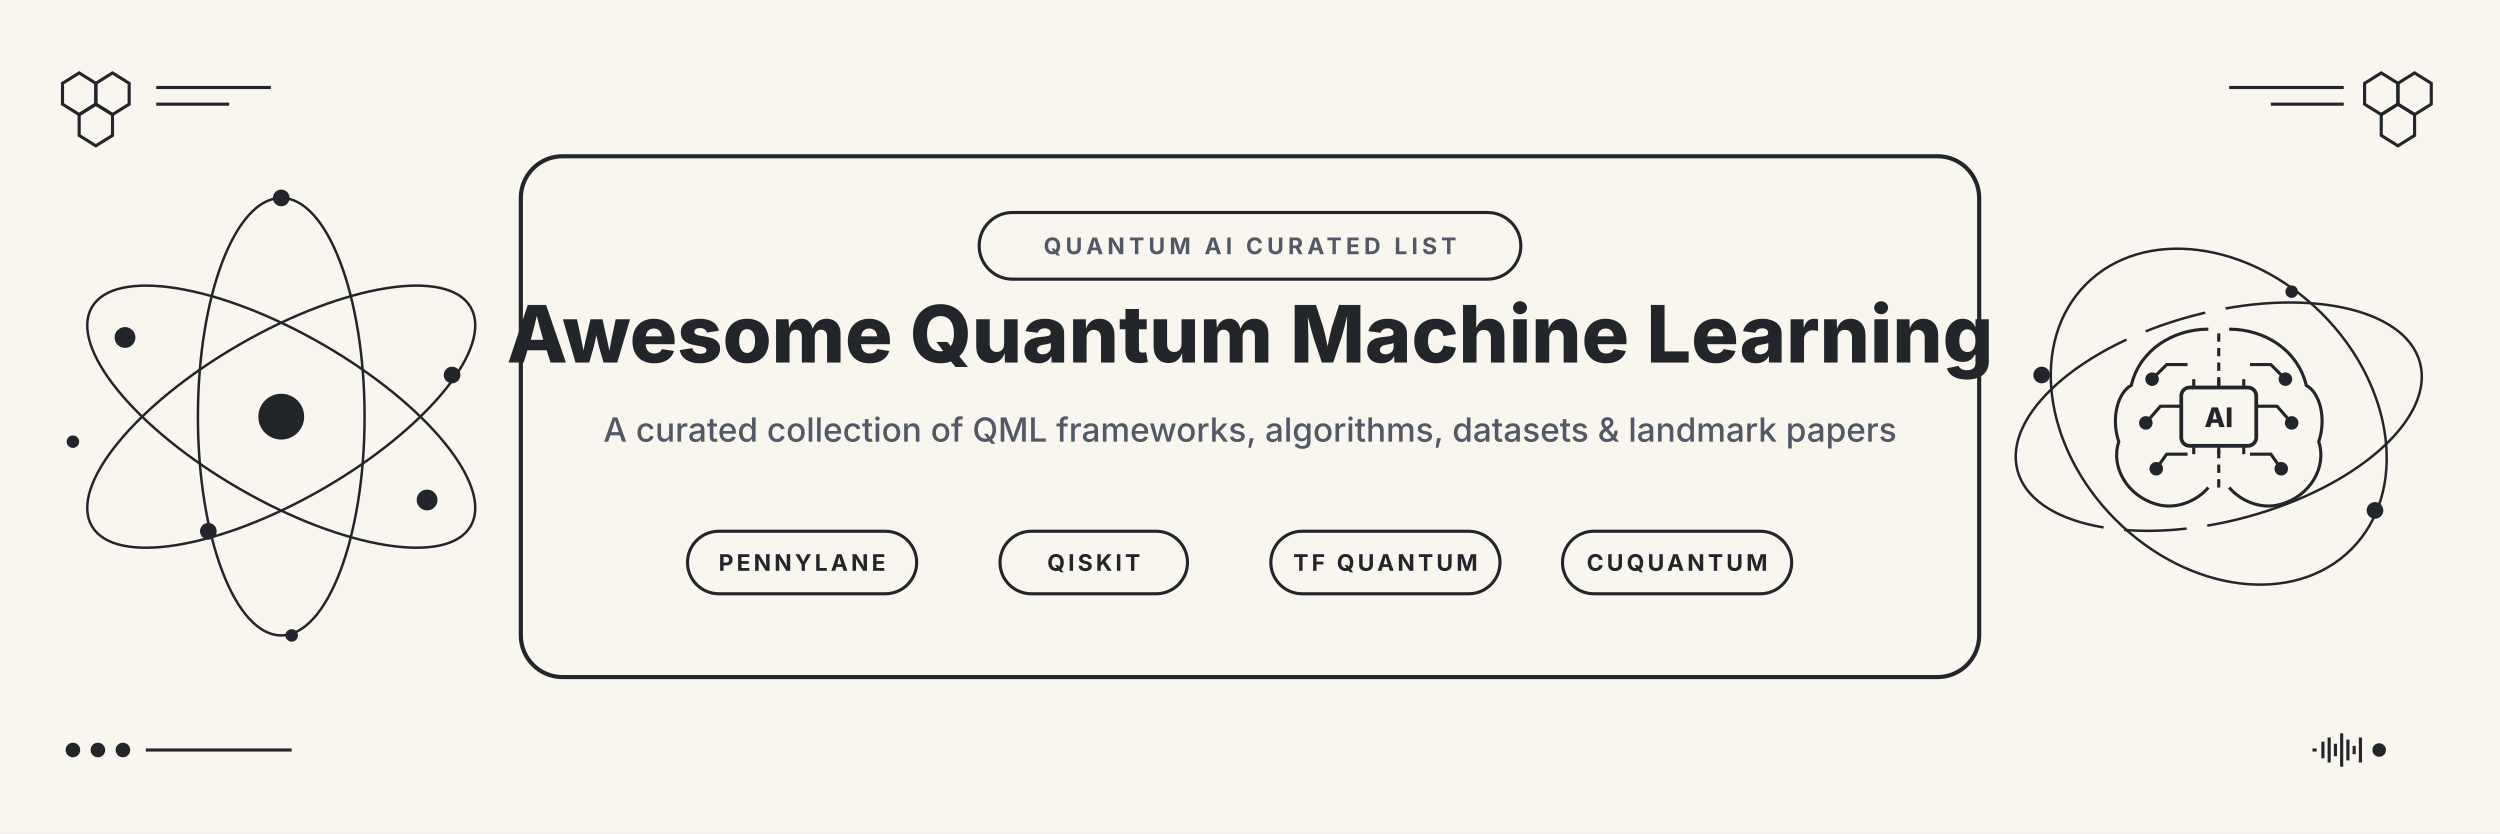
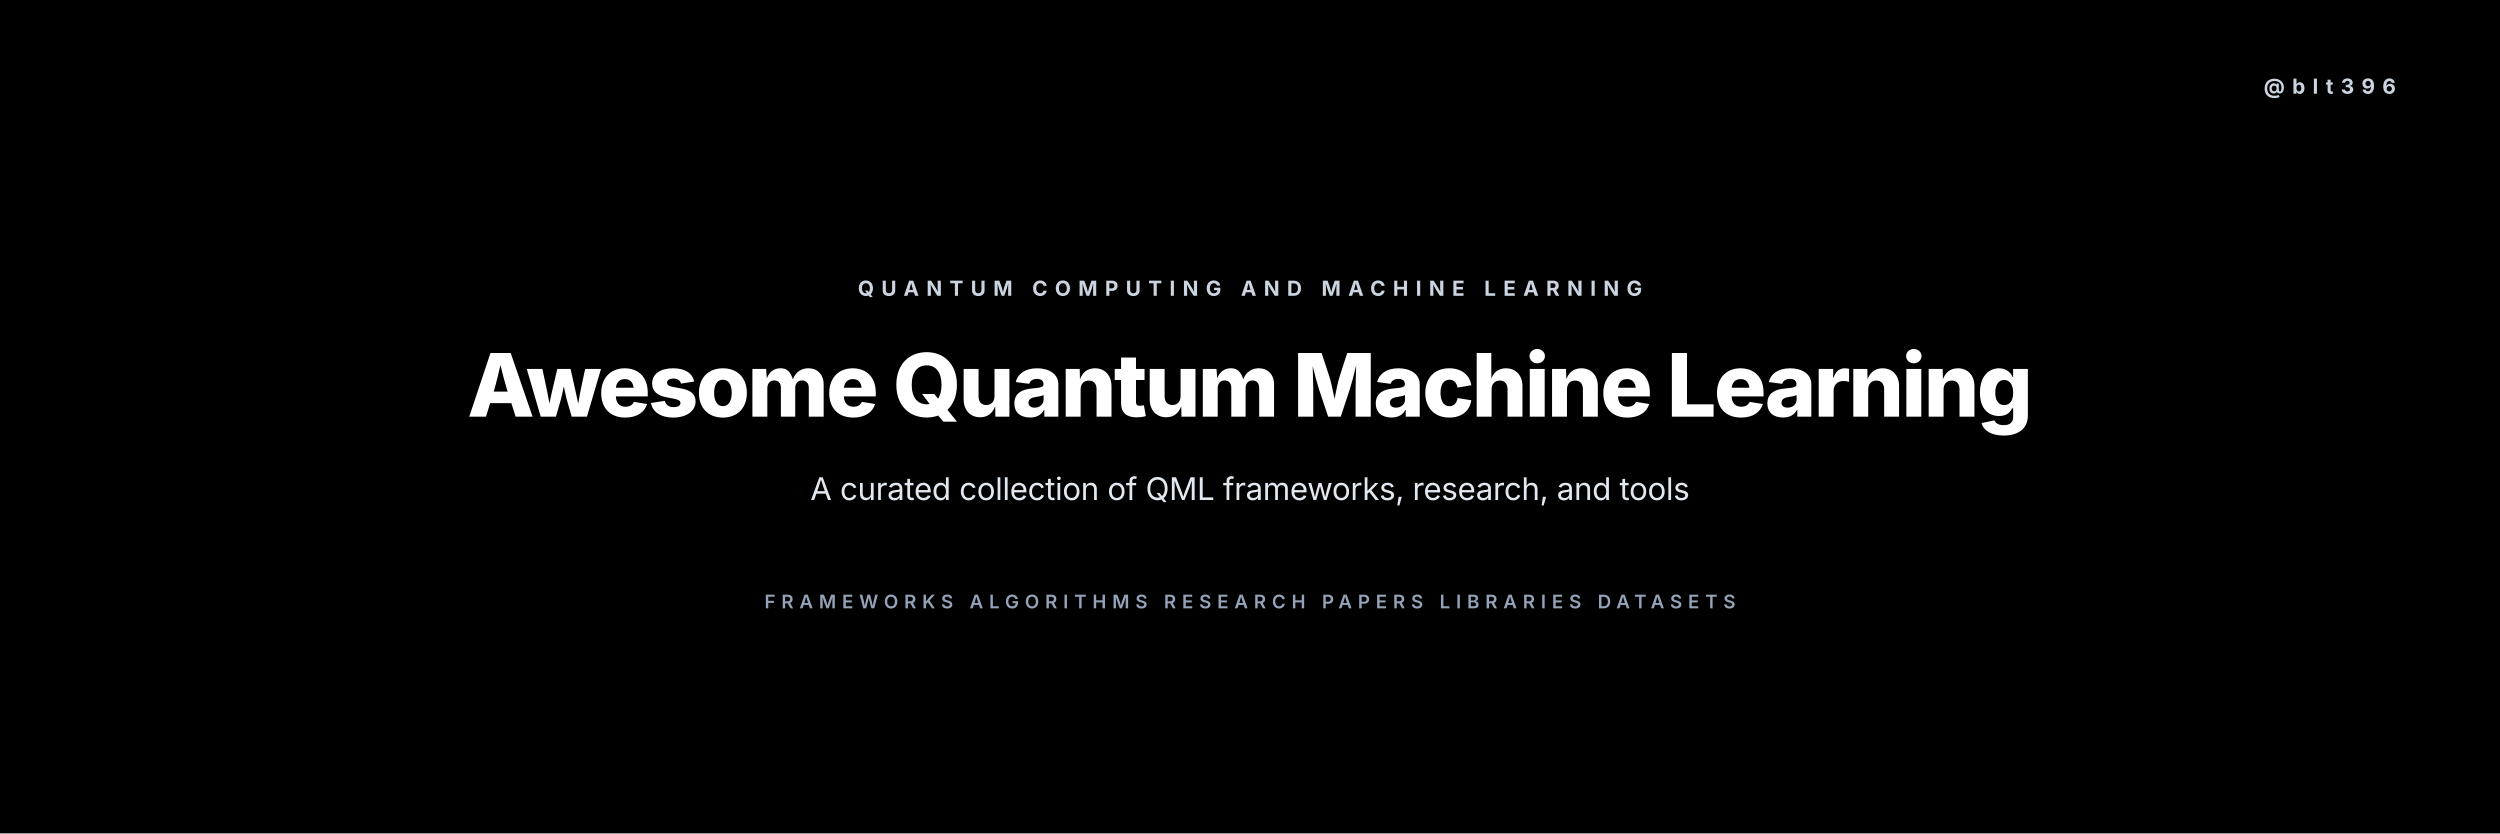
<svg xmlns="http://www.w3.org/2000/svg" viewBox="0 0 1200 400" width="100%" height="100%">
  <defs>
    <style>
-       .title-text { font-family: 'Inter', -apple-system, BlinkMacSystemFont, 'Segoe UI', Roboto, sans-serif; font-weight: 800; font-size: 38px; fill: #22252a; }
-       .sub-text { font-family: 'Inter', -apple-system, BlinkMacSystemFont, 'Segoe UI', Roboto, sans-serif; font-weight: 500; font-size: 16px; fill: #525866; }
-       .badge-text { font-family: 'Inter', -apple-system, BlinkMacSystemFont, 'Segoe UI', Roboto, sans-serif; font-weight: 700; font-size: 11px; fill: #525866; letter-spacing: 2px; }
-       .tag-text { font-family: 'Inter', -apple-system, BlinkMacSystemFont, 'Segoe UI', Roboto, sans-serif; font-weight: 700; font-size: 11px; fill: #22252a; letter-spacing: 1.5px; }
+       .eyebrow-text {
+         font-family: 'Inter', -apple-system, BlinkMacSystemFont, 'Segoe UI', Roboto, 'Helvetica Neue', Arial, sans-serif;
+         font-weight: 700;
+         font-size: 10px;
+         fill: #CBD5E1;
+         letter-spacing: 3.5px;
+       }
+       .title-text {
+         font-family: 'Inter', -apple-system, BlinkMacSystemFont, 'Segoe UI', Roboto, 'Helvetica Neue', Arial, sans-serif;
+         font-weight: 800;
+         font-size: 42px;
+         fill: #FFFFFF;
+         letter-spacing: -1.2px;
+       }
+       .subtitle-text {
+         font-family: 'Inter', -apple-system, BlinkMacSystemFont, 'Segoe UI', Roboto, 'Helvetica Neue', Arial, sans-serif;
+         font-weight: 400;
+         font-size: 15px;
+         fill: #E2E8F0;
+         letter-spacing: -0.15px;
+       }
+       .footer-text {
+         font-family: 'Inter', -apple-system, BlinkMacSystemFont, 'Segoe UI', Roboto, 'Helvetica Neue', Arial, sans-serif;
+         font-weight: 600;
+         font-size: 9px;
+         fill: #94A3B8;
+         letter-spacing: 2.8px;
+       }
    </style>
  </defs>
-   <rect width="1200" height="400" fill="#F8F6EF" />
-   <g transform="translate(30, 30)" stroke="#22252a" stroke-width="1.5" fill="none">
-     <path d="M 0 10 L 8 5 L 16 10 L 16 20 L 8 25 L 0 20 Z" fill="none" />
-     <path d="M 16 10 L 24 5 L 32 10 L 32 20 L 24 25 L 16 20 Z" fill="none" />
-     <path d="M 8 25 L 16 20 L 24 25 L 24 35 L 16 40 L 8 35 Z" fill="none" />
-     <line x1="45" y1="12" x2="100" y2="12" />
-     <line x1="45" y1="20" x2="80" y2="20" />
-   </g>
-   <g transform="translate(1070, 30)" stroke="#22252a" stroke-width="1.5" fill="none">
-     <line x1="0" y1="12" x2="55" y2="12" />
-     <line x1="20" y1="20" x2="55" y2="20" />
-     <g transform="translate(65, 0)">
-       <path d="M 0 10 L 8 5 L 16 10 L 16 20 L 8 25 L 0 20 Z" />
-       <path d="M 16 10 L 24 5 L 32 10 L 32 20 L 24 25 L 16 20 Z" />
-       <path d="M 8 25 L 16 20 L 24 25 L 24 35 L 16 40 L 8 35 Z" />
-     </g>
-   </g>
-   <g transform="translate(30, 355)" stroke="#22252a" fill="#22252a">
-     <circle cx="5" cy="5" r="3" />
-     <circle cx="17" cy="5" r="3" />
-     <circle cx="29" cy="5" r="3" />
-     <line x1="40" y1="5" x2="110" y2="5" stroke-width="1.5" />
-   </g>
-   <g transform="translate(1110, 350)" stroke="#22252a" stroke-width="1.5" fill="#22252a">
-     <line x1="0" y1="10" x2="2" y2="10" />
-     <line x1="5" y1="6" x2="5" y2="14" />
-     <line x1="8" y1="4" x2="8" y2="16" />
-     <line x1="11" y1="7" x2="11" y2="13" />
-     <line x1="14" y1="2" x2="14" y2="18" />
-     <line x1="17" y1="5" x2="17" y2="15" />
-     <line x1="20" y1="8" x2="20" y2="12" />
-     <line x1="23" y1="4" x2="23" y2="16" />
-     <circle cx="32" cy="10" r="2.5" />
-   </g>
-   <g transform="translate(135, 200)">
-     <ellipse cx="0" cy="0" rx="105" ry="40" transform="rotate(-30)" fill="none" stroke="#22252a" stroke-width="1.2" />
-     <ellipse cx="0" cy="0" rx="105" ry="40" transform="rotate(30)" fill="none" stroke="#22252a" stroke-width="1.2" />
-     <ellipse cx="0" cy="0" rx="105" ry="40" transform="rotate(90)" fill="none" stroke="#22252a" stroke-width="1.2" />
-     <circle cx="0" cy="0" r="11" fill="#22252a" />
-     <circle cx="-75" cy="-38" r="5" fill="#22252a" />
-     <circle cx="70" cy="40" r="5" fill="#22252a" />
-     <circle cx="-35" cy="55" r="4" fill="#22252a" />
-     <circle cx="82" cy="-20" r="4" fill="#22252a" />
-     <circle cx="0" cy="-105" r="4" fill="#22252a" />
-     <circle cx="5" cy="105" r="3" fill="#22252a" />
-     <circle cx="-100" cy="12" r="3" fill="#22252a" />
-   </g>
-   <g transform="translate(1065, 200)">
-     <ellipse cx="0" cy="0" rx="100" ry="50" transform="rotate(-15)" fill="none" stroke="#22252a" stroke-width="1.2" stroke-dasharray="140 10 30 10" />
-     <ellipse cx="0" cy="0" rx="90" ry="70" transform="rotate(45)" fill="none" stroke="#22252a" stroke-width="1.2" />
-     <circle cx="-85" cy="-20" r="4" fill="#22252a" />
-     <circle cx="75" cy="45" r="4" fill="#22252a" />
-     <circle cx="35" cy="-60" r="3" fill="#22252a" />
-     <g stroke="#22252a" stroke-width="1.5" fill="none">
-       <path d="M -5 -42 C -22 -42 -38 -32 -42 -15 C -48 -12 -52 0 -48 12 C -52 24 -44 38 -30 42 C -20 45 -10 40 -5 34" />
-       <path d="M 5 -42 C 22 -42 38 -32 42 -15 C 48 -12 52 0 48 12 C 52 24 44 38 30 42 C 20 45 10 40 5 34" />
-       <line x1="0" y1="-40" x2="0" y2="35" stroke-dasharray="4 3" />
-       <path d="M -15 -25 L -25 -25 L -32 -18" />
-       <circle cx="-32" cy="-18" r="2.5" fill="#22252a" />
-       <path d="M -15 -5 L -28 -5 L -35 3" />
-       <circle cx="-35" cy="3" r="2.5" fill="#22252a" />
-       <path d="M -15 18 L -25 18 L -30 25" />
-       <circle cx="-30" cy="25" r="2.5" fill="#22252a" />
-       <path d="M 15 -25 L 25 -25 L 32 -18" />
-       <circle cx="32" cy="-18" r="2.5" fill="#22252a" />
-       <path d="M 15 -5 L 28 -5 L 35 3" />
-       <circle cx="35" cy="3" r="2.5" fill="#22252a" />
-       <path d="M 15 18 L 25 18 L 30 25" />
-       <circle cx="30" cy="25" r="2.5" fill="#22252a" />
-     </g>
-     <rect x="-18" y="-14" width="36" height="28" rx="4" fill="#F8F6EF" stroke="#22252a" stroke-width="1.8" />
-     <line x1="-12" y1="-18" x2="-12" y2="-14" stroke="#22252a" stroke-width="1.5" />
-     <line x1="0" y1="-18" x2="0" y2="-14" stroke="#22252a" stroke-width="1.5" />
-     <line x1="12" y1="-18" x2="12" y2="-14" stroke="#22252a" stroke-width="1.5" />
-     <line x1="-12" y1="14" x2="-12" y2="18" stroke="#22252a" stroke-width="1.5" />
-     <line x1="0" y1="14" x2="0" y2="18" stroke="#22252a" stroke-width="1.5" />
-     <line x1="12" y1="14" x2="12" y2="18" stroke="#22252a" stroke-width="1.5" />
-     <text x="0" y="5" font-family="'Inter', sans-serif" font-weight="800" font-size="13" fill="#22252a" text-anchor="middle">AI</text>
-   </g>
-   <rect x="250" y="75" width="700" height="250" rx="20" fill="#F8F6EF" stroke="#22252a" stroke-width="2" />
-   <g transform="translate(470, 102)">
-     <rect x="0" y="0" width="260" height="32" rx="16" fill="#F8F6EF" stroke="#22252a" stroke-width="1.5" />
-     <text x="130" y="20" class="badge-text" text-anchor="middle">QUANTUM AI CURATED LIST</text>
-   </g>
-   <text x="600" y="174" class="title-text" text-anchor="middle">Awesome Quantum Machine Learning</text>
-   <text x="600" y="212" class="sub-text" text-anchor="middle">A curated collection of QML frameworks, algorithms, datasets &amp; landmark papers</text>
-   <g transform="translate(600, 270)">
-     <g transform="translate(-215, 0)">
-       <rect x="-55" y="-15" width="110" height="30" rx="15" fill="#F8F6EF" stroke="#22252a" stroke-width="1.5" />
-       <text y="4" class="tag-text" text-anchor="middle">PENNYLANE</text>
-     </g>
-     <g transform="translate(-75, 0)">
-       <rect x="-45" y="-15" width="90" height="30" rx="15" fill="#F8F6EF" stroke="#22252a" stroke-width="1.5" />
-       <text y="4" class="tag-text" text-anchor="middle">QISKIT</text>
-     </g>
-     <g transform="translate(65, 0)">
-       <rect x="-55" y="-15" width="110" height="30" rx="15" fill="#F8F6EF" stroke="#22252a" stroke-width="1.5" />
-       <text y="4" class="tag-text" text-anchor="middle">TF QUANTUM</text>
-     </g>
-     <g transform="translate(205, 0)">
-       <rect x="-55" y="-15" width="110" height="30" rx="15" fill="#F8F6EF" stroke="#22252a" stroke-width="1.5" />
-       <text y="4" class="tag-text" text-anchor="middle">CUQUANTUM</text>
-     </g>
-   </g>
+   <rect width="1200" height="400" fill="#000000" />
+   <text x="1150" y="45" class="eyebrow-text" text-anchor="end">@blt396</text>
+   <text x="600" y="142" class="eyebrow-text" text-anchor="middle">QUANTUM COMPUTING AND MACHINE LEARNING</text>
+   <text x="600" y="200" class="title-text" text-anchor="middle">Awesome Quantum Machine Learning</text>
+   <text x="600" y="240" class="subtitle-text" text-anchor="middle">A curated collection of QML frameworks, research, and tools</text>
+   <text x="600" y="292" class="footer-text" text-anchor="middle">FRAMEWORKS       ALGORITHMS       RESEARCH PAPERS       LIBRARIES       DATASETS</text>
</svg>
